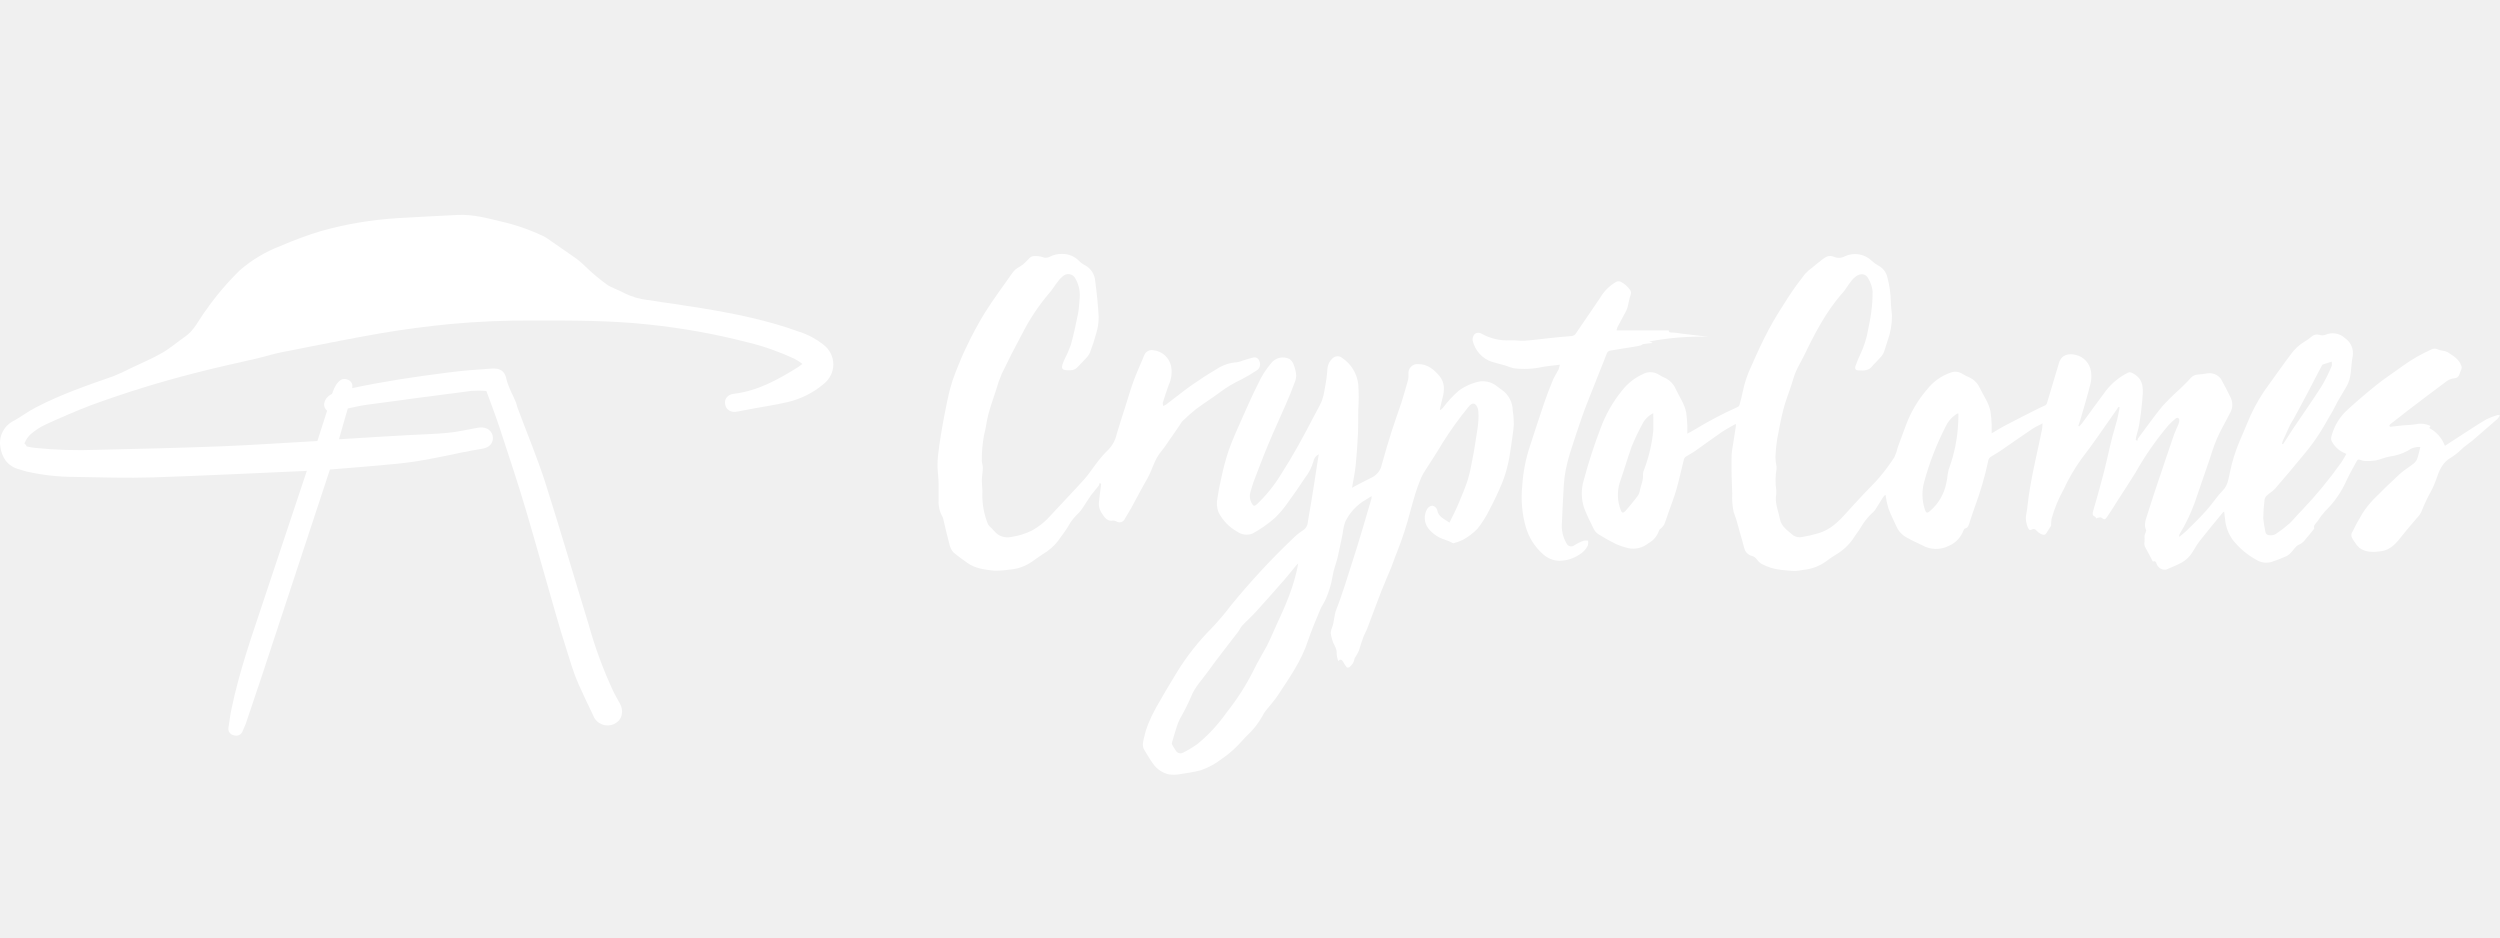
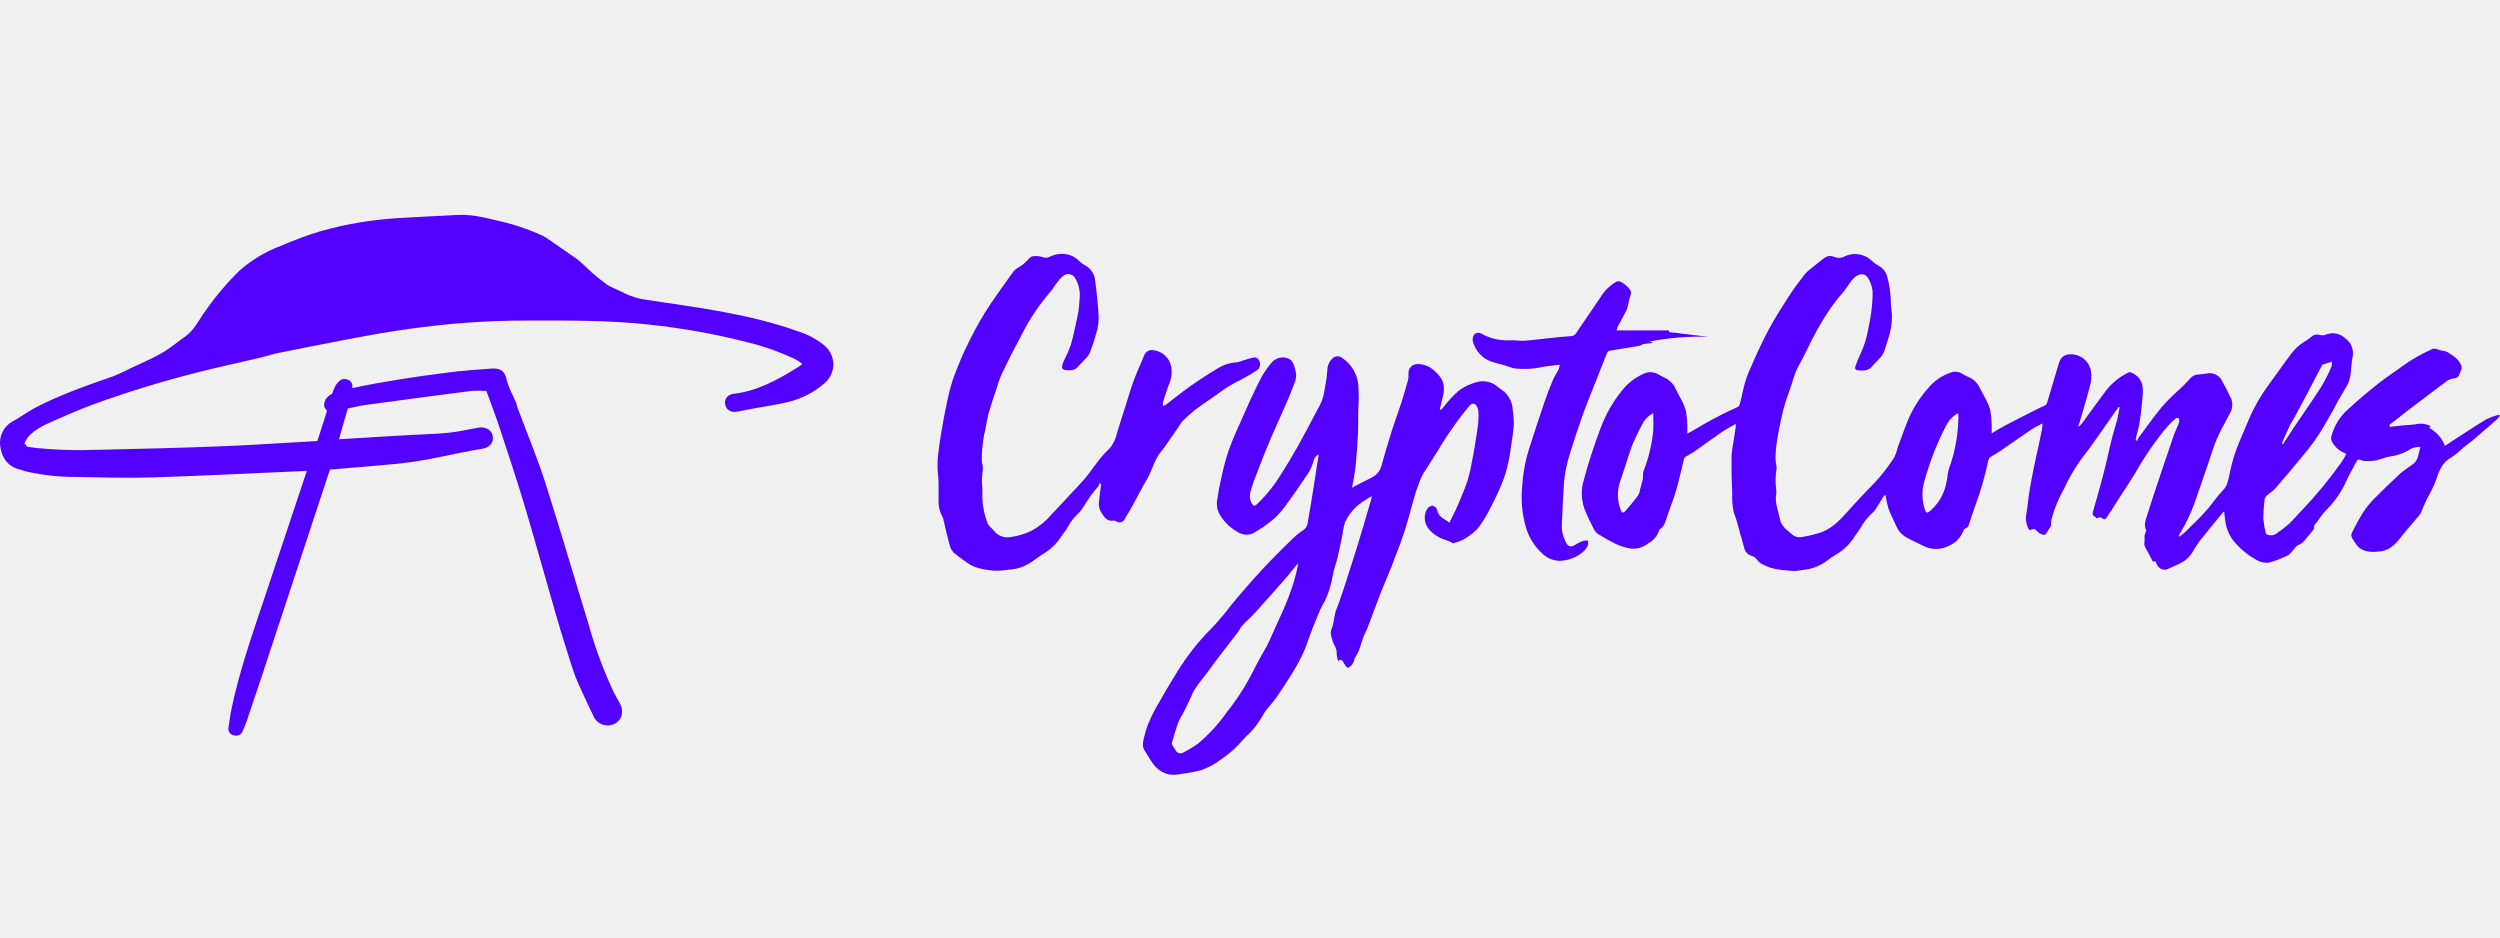
- <svg xmlns="http://www.w3.org/2000/svg" width="128" height="48" viewBox="0 0 128 48" fill="#fff">
+ <svg xmlns="http://www.w3.org/2000/svg" width="128" height="48" viewBox="0 0 128 48" fill="#5200ff">
  <path d="M16.986 20.176C16.978 20.184 16.961 20.184 16.952 20.192C16.858 20.242 16.781 20.307 16.721 20.381C16.661 20.463 16.618 20.553 16.601 20.652C16.601 20.668 16.593 20.693 16.593 20.709C16.593 20.816 16.635 20.898 16.67 20.939C16.695 20.98 16.721 21.005 16.747 21.029C16.584 21.546 16.413 22.063 16.25 22.58C14.606 22.67 12.988 22.785 11.352 22.851C9.228 22.933 7.096 22.982 4.973 23.031C4.973 23.031 4.973 23.031 4.964 23.031C3.911 23.072 2.849 23.039 1.804 22.933C1.659 22.916 1.513 22.892 1.368 22.859C1.351 22.81 1.316 22.76 1.256 22.711C1.256 22.711 1.248 22.711 1.248 22.703C1.256 22.695 1.256 22.686 1.265 22.67C1.333 22.506 1.436 22.358 1.565 22.235C1.796 22.038 2.053 21.866 2.335 21.735C3.106 21.382 3.877 21.046 4.673 20.742C6.42 20.102 8.201 19.552 10.008 19.093C11.078 18.814 12.157 18.584 13.253 18.33C13.45 18.281 13.647 18.223 13.835 18.174C14.024 18.125 14.204 18.076 14.383 18.043C16.104 17.706 17.808 17.354 19.521 17.058C20.694 16.861 21.867 16.706 23.049 16.591C24.462 16.459 25.883 16.402 27.305 16.41C29.291 16.41 31.252 16.402 33.205 16.615C34.926 16.796 36.63 17.099 38.3 17.534H38.308C39.122 17.731 39.918 18.018 40.68 18.371C40.826 18.445 40.954 18.535 41.083 18.634C41.023 18.683 40.954 18.732 40.886 18.781C39.824 19.446 38.796 20.012 37.589 20.16C37.529 20.168 37.392 20.184 37.281 20.274C37.221 20.324 37.161 20.398 37.135 20.488C37.109 20.578 37.118 20.66 37.135 20.734C37.152 20.808 37.186 20.89 37.255 20.955C37.323 21.021 37.409 21.062 37.486 21.078C37.606 21.103 37.734 21.078 37.769 21.07L38.591 20.914C39.113 20.816 39.695 20.734 40.252 20.603C40.252 20.603 40.252 20.603 40.261 20.603C40.963 20.447 41.622 20.127 42.161 19.667C42.478 19.421 42.667 19.052 42.667 18.658C42.667 18.264 42.478 17.887 42.153 17.641C42.153 17.641 42.153 17.641 42.144 17.633C41.785 17.354 41.374 17.132 40.937 16.993C39.301 16.394 37.606 16.057 35.919 15.778C35.457 15.705 34.994 15.639 34.54 15.565C34.078 15.499 33.624 15.434 33.17 15.36C33.162 15.36 33.162 15.36 33.153 15.36C32.742 15.311 32.348 15.196 31.98 15.015C31.809 14.925 31.629 14.843 31.475 14.777C31.312 14.704 31.175 14.646 31.064 14.564C30.721 14.31 30.387 14.039 30.079 13.744C29.925 13.604 29.711 13.383 29.488 13.227C28.983 12.866 28.435 12.505 27.938 12.152C27.938 12.152 27.938 12.152 27.93 12.152C27.878 12.119 27.836 12.095 27.784 12.07C27.784 12.07 27.784 12.07 27.776 12.07C27.074 11.742 26.354 11.496 25.618 11.332C24.967 11.176 24.231 10.971 23.46 11.004C22.433 11.053 21.396 11.11 20.369 11.168C19.05 11.25 17.74 11.463 16.464 11.824H16.456C15.745 12.037 15.043 12.3 14.358 12.595C13.604 12.882 12.902 13.301 12.303 13.818C12.294 13.826 12.294 13.826 12.285 13.834C11.635 14.466 11.044 15.163 10.53 15.902C10.436 16.025 10.35 16.156 10.273 16.279C10.188 16.41 10.11 16.525 10.033 16.648C9.871 16.878 9.708 17.075 9.494 17.222C9.049 17.534 8.706 17.838 8.286 18.076C7.773 18.371 7.233 18.593 6.651 18.872C6.642 18.872 6.642 18.88 6.634 18.88C6.36 19.027 6.077 19.15 5.795 19.265C4.476 19.725 3.123 20.192 1.856 20.849C1.65 20.955 1.453 21.078 1.273 21.193C1.094 21.308 0.922 21.423 0.751 21.521C0.503 21.636 0.289 21.825 0.16 22.063C0.023 22.309 -0.028 22.588 0.015 22.859C0.049 23.113 0.126 23.359 0.289 23.581C0.46 23.802 0.7 23.966 1.017 24.04C1.068 24.057 1.119 24.065 1.179 24.09C1.239 24.106 1.308 24.131 1.376 24.147H1.385C2.181 24.327 3.003 24.418 3.817 24.418C5.152 24.442 6.497 24.483 7.841 24.442C10.384 24.36 12.919 24.229 15.445 24.122C15.531 24.122 15.625 24.114 15.711 24.106L13.501 30.735C12.893 32.556 12.243 34.402 11.849 36.314C11.78 36.634 11.746 36.978 11.694 37.274C11.669 37.446 11.789 37.61 11.96 37.643L12.02 37.66C12.183 37.692 12.354 37.61 12.414 37.454C12.457 37.34 12.551 37.159 12.602 37.003C13.142 35.411 13.673 33.82 14.195 32.22C15.094 29.496 15.993 26.764 16.892 24.04C18.04 23.95 19.187 23.852 20.334 23.745C21.088 23.671 21.825 23.54 22.552 23.392C23.28 23.244 23.982 23.088 24.702 22.974C24.847 22.949 25.001 22.892 25.113 22.769C25.233 22.629 25.258 22.465 25.224 22.309C25.19 22.145 25.078 22.006 24.916 21.94C24.77 21.874 24.607 21.874 24.47 21.899C23.914 21.997 23.443 22.112 22.929 22.161C22.27 22.227 21.636 22.235 20.942 22.276C19.932 22.334 18.913 22.391 17.903 22.457L17.355 22.49C17.509 21.948 17.654 21.431 17.808 20.914C18.117 20.849 18.416 20.775 18.716 20.734C20.532 20.488 22.338 20.242 24.154 20.012C24.402 19.995 24.65 19.995 24.899 20.02C24.916 20.061 24.941 20.102 24.95 20.151C24.95 20.16 24.95 20.16 24.959 20.168C25.181 20.783 25.412 21.382 25.609 21.989C26.063 23.376 26.526 24.754 26.937 26.149C27.459 27.913 27.947 29.685 28.461 31.457C28.632 32.048 28.803 32.63 28.992 33.213C29.172 33.762 29.334 34.378 29.591 34.952C29.591 34.96 29.6 34.968 29.6 34.977C29.6 34.985 29.608 34.993 29.608 35.001C29.865 35.559 30.122 36.125 30.396 36.683C30.43 36.773 30.49 36.847 30.559 36.921C30.636 36.995 30.73 37.052 30.833 37.093C30.935 37.134 31.047 37.143 31.149 37.143C31.261 37.134 31.364 37.11 31.458 37.061C31.655 36.962 31.792 36.798 31.835 36.585C31.877 36.388 31.835 36.183 31.732 36.01C31.62 35.805 31.509 35.617 31.415 35.428C30.901 34.328 30.482 33.196 30.156 32.039V32.031C29.411 29.611 28.701 27.166 27.93 24.746C27.51 23.433 26.971 22.153 26.5 20.882C26.491 20.865 26.491 20.849 26.474 20.799C26.466 20.759 26.448 20.693 26.423 20.619C26.38 20.512 26.32 20.389 26.286 20.307C26.286 20.299 26.277 20.291 26.277 20.283C26.149 20.037 26.038 19.774 25.952 19.503C25.935 19.429 25.918 19.355 25.9 19.29C25.875 19.216 25.832 19.118 25.755 19.036C25.575 18.855 25.327 18.863 25.155 18.872C24.41 18.921 23.657 18.978 22.912 19.077C21.285 19.282 19.649 19.528 18.031 19.872L18.04 19.799C18.057 19.651 17.971 19.503 17.817 19.446L17.748 19.421C17.629 19.38 17.483 19.405 17.389 19.495C17.329 19.552 17.278 19.61 17.226 19.675C17.218 19.684 17.218 19.692 17.209 19.7C17.141 19.815 17.081 19.938 17.038 20.061C17.038 20.069 17.029 20.086 17.029 20.094C17.029 20.11 17.021 20.127 17.004 20.143C17.012 20.16 16.995 20.168 16.986 20.176Z" />
  <path d="M122.366 21.853C122.585 21.828 122.791 21.802 123.004 21.782C123.216 21.762 123.477 21.758 123.709 21.718C123.957 21.665 124.216 21.698 124.443 21.813L124.378 21.913C124.746 22.108 125.032 22.434 125.18 22.827C125.539 22.592 125.882 22.367 126.229 22.145C126.576 21.924 126.937 21.68 127.303 21.47C127.487 21.379 127.678 21.305 127.875 21.249C127.901 21.249 127.937 21.249 128 21.269C127.957 21.338 127.908 21.403 127.853 21.464C127.43 21.833 127.003 22.201 126.574 22.57C126.429 22.692 126.269 22.792 126.122 22.917C125.942 23.099 125.744 23.262 125.532 23.404C125.041 23.661 124.875 24.116 124.719 24.591C124.649 24.777 124.568 24.96 124.478 25.137C124.29 25.469 124.126 25.814 123.987 26.171C123.931 26.3 123.851 26.417 123.751 26.516C123.508 26.813 123.246 27.098 123.01 27.401C122.718 27.775 122.425 28.151 121.914 28.223C121.531 28.276 121.136 28.297 120.799 28.049C120.704 27.962 120.622 27.861 120.556 27.749C120.502 27.681 120.456 27.606 120.419 27.527C120.403 27.493 120.393 27.456 120.39 27.418C120.388 27.38 120.392 27.342 120.404 27.306C120.568 26.964 120.749 26.63 120.946 26.306C121.114 26.04 121.308 25.792 121.526 25.566C121.96 25.125 122.405 24.695 122.861 24.276C123.08 24.072 123.347 23.92 123.584 23.73C123.665 23.665 123.727 23.578 123.764 23.48C123.83 23.291 123.869 23.095 123.921 22.884C123.691 22.87 123.463 22.938 123.277 23.077C122.986 23.236 122.669 23.337 122.342 23.376C122.103 23.418 121.875 23.526 121.636 23.575C121.453 23.603 121.268 23.613 121.084 23.603C121.001 23.6 120.919 23.579 120.843 23.544C120.746 23.499 120.698 23.544 120.659 23.619C120.484 23.945 120.299 24.263 120.144 24.597C119.882 25.19 119.51 25.724 119.048 26.171C118.903 26.331 118.773 26.504 118.658 26.688C118.577 26.799 118.439 26.884 118.487 27.053C118.487 27.067 118.472 27.091 118.46 27.104C118.329 27.266 118.204 27.43 118.064 27.582C117.976 27.718 117.851 27.825 117.705 27.89C117.545 27.943 117.437 28.153 117.304 28.288C117.242 28.361 117.167 28.421 117.085 28.465C116.818 28.59 116.543 28.696 116.263 28.784C116.006 28.844 115.736 28.798 115.513 28.656C115.053 28.403 114.648 28.059 114.319 27.645C114.095 27.338 113.959 26.974 113.925 26.593C113.907 26.465 113.894 26.337 113.876 26.191C113.854 26.202 113.834 26.216 113.815 26.233C113.41 26.728 113 27.218 112.608 27.719C112.434 27.941 112.318 28.206 112.145 28.426C112.024 28.578 111.875 28.705 111.707 28.8C111.45 28.944 111.172 29.048 110.902 29.167C110.888 29.169 110.873 29.169 110.859 29.167C110.764 29.173 110.671 29.147 110.592 29.094C110.512 29.04 110.452 28.962 110.42 28.871C110.388 28.754 110.339 28.707 110.225 28.751C110.1 28.512 109.982 28.28 109.855 28.054C109.825 28.009 109.804 27.958 109.795 27.904C109.785 27.851 109.786 27.796 109.798 27.742C109.804 27.64 109.804 27.538 109.798 27.437C109.812 27.372 109.833 27.309 109.86 27.248C109.86 27.215 109.894 27.174 109.883 27.149C109.739 26.848 109.883 26.565 109.961 26.295C110.25 25.37 110.565 24.456 110.872 23.538C111.017 23.108 111.163 22.679 111.31 22.251C111.376 22.066 111.468 21.891 111.542 21.707C111.568 21.647 111.581 21.582 111.579 21.516C111.579 21.397 111.481 21.355 111.391 21.431C111.262 21.536 111.139 21.65 111.025 21.773C110.386 22.527 109.819 23.343 109.332 24.208C109.042 24.681 108.733 25.144 108.433 25.611C108.251 25.897 108.076 26.189 107.883 26.465C107.765 26.631 107.747 26.612 107.582 26.5C107.532 26.467 107.427 26.516 107.346 26.527V26.569C107.318 26.529 107.3 26.469 107.262 26.454C107.106 26.386 107.138 26.272 107.173 26.149C107.307 25.684 107.441 25.219 107.567 24.752C107.677 24.343 107.786 23.933 107.878 23.522C107.971 23.11 108.052 22.756 108.148 22.376C108.223 22.076 108.323 21.787 108.398 21.49C108.45 21.282 108.484 21.07 108.525 20.86L108.471 20.83L108.291 21.089C107.719 21.895 107.173 22.723 106.566 23.499C106.217 23.986 105.914 24.505 105.663 25.049C105.397 25.525 105.188 26.031 105.041 26.558C105.021 26.676 105.013 26.795 105.017 26.914C104.929 27.051 104.847 27.174 104.771 27.302C104.695 27.43 104.576 27.375 104.485 27.335C104.402 27.292 104.327 27.235 104.265 27.164C104.239 27.126 104.2 27.1 104.155 27.09C104.111 27.081 104.065 27.089 104.026 27.113C103.936 27.164 103.886 27.134 103.842 27.038C103.731 26.812 103.697 26.553 103.748 26.305C103.809 26 103.827 25.684 103.873 25.374C103.919 25.064 103.976 24.756 104.033 24.449C104.09 24.142 104.166 23.785 104.236 23.457C104.341 22.964 104.456 22.473 104.552 21.981C104.566 21.881 104.575 21.78 104.578 21.678C104.377 21.787 104.197 21.862 104.039 21.97C103.486 22.342 102.943 22.727 102.394 23.104C102.24 23.208 102.072 23.292 101.918 23.395C101.864 23.434 101.824 23.49 101.806 23.555C101.636 24.363 101.407 25.156 101.12 25.928C101.015 26.21 100.926 26.499 100.831 26.786C100.792 26.903 100.765 27.021 100.612 27.058C100.592 27.068 100.574 27.082 100.56 27.1C100.545 27.118 100.535 27.138 100.528 27.16C100.396 27.521 100.119 27.809 99.766 27.954C99.556 28.059 99.325 28.111 99.091 28.105C98.858 28.1 98.629 28.036 98.425 27.921C98.149 27.791 97.871 27.663 97.607 27.512C97.384 27.391 97.206 27.198 97.101 26.963C96.965 26.654 96.806 26.354 96.689 26.038C96.621 25.807 96.57 25.572 96.536 25.334C96.493 25.366 96.455 25.403 96.422 25.445C96.282 25.666 96.148 25.887 96.007 26.109C95.97 26.157 95.928 26.201 95.883 26.242C95.697 26.411 95.532 26.603 95.391 26.813C95.262 27.032 95.121 27.244 94.969 27.448C94.739 27.824 94.425 28.138 94.053 28.364C93.845 28.488 93.645 28.624 93.453 28.771C93.117 29.003 92.728 29.143 92.324 29.178C92.188 29.206 92.049 29.225 91.909 29.234C91.674 29.234 91.437 29.198 91.2 29.178C90.837 29.142 90.484 29.032 90.163 28.855C90.078 28.796 90.004 28.721 89.945 28.634C89.883 28.55 89.796 28.49 89.697 28.463C89.611 28.442 89.531 28.399 89.466 28.338C89.4 28.277 89.351 28.201 89.321 28.116C89.272 27.964 89.239 27.804 89.194 27.649C89.133 27.428 89.059 27.206 89.008 26.986C88.941 26.724 88.859 26.467 88.763 26.215C88.697 25.909 88.673 25.595 88.691 25.281C88.675 24.963 88.664 24.644 88.657 24.325C88.651 24.006 88.657 23.641 88.657 23.3C88.673 23.104 88.699 22.91 88.737 22.716C88.783 22.422 88.831 22.13 88.875 21.831C88.878 21.788 88.878 21.744 88.875 21.7C88.621 21.849 88.377 21.97 88.154 22.123C87.692 22.439 87.242 22.773 86.782 23.097C86.635 23.201 86.468 23.278 86.32 23.378C86.269 23.413 86.232 23.465 86.215 23.524C86.085 24.033 85.98 24.546 85.835 25.051C85.712 25.48 85.544 25.898 85.397 26.321C85.336 26.499 85.283 26.677 85.211 26.85C85.167 26.923 85.112 26.989 85.049 27.045C85.016 27.083 84.959 27.111 84.948 27.153C84.854 27.44 84.655 27.678 84.393 27.817C84.252 27.932 84.087 28.014 83.912 28.057C83.736 28.1 83.554 28.104 83.377 28.068C83.151 28.014 82.931 27.94 82.719 27.846C82.414 27.695 82.117 27.529 81.829 27.346C81.737 27.285 81.661 27.2 81.61 27.1C81.427 26.753 81.261 26.397 81.115 26.032C80.953 25.559 80.945 25.046 81.093 24.569C81.332 23.676 81.617 22.797 81.946 21.935C82.204 21.233 82.575 20.58 83.042 20.003C83.326 19.637 83.695 19.346 84.115 19.155C84.368 19.014 84.678 19.023 84.924 19.177C85.04 19.249 85.16 19.312 85.285 19.366C85.523 19.491 85.71 19.697 85.811 19.947C85.998 20.333 86.249 20.687 86.333 21.12C86.363 21.336 86.382 21.552 86.39 21.769V22.201C86.519 22.132 86.633 22.079 86.738 22.012C87.459 21.572 88.206 21.178 88.975 20.835C89.017 20.814 89.048 20.778 89.063 20.733C89.127 20.494 89.194 20.257 89.237 20.014C89.331 19.57 89.478 19.14 89.675 18.732C89.951 18.1 90.24 17.469 90.566 16.858C90.871 16.287 91.224 15.738 91.573 15.194C91.833 14.791 92.122 14.404 92.418 14.025C92.537 13.897 92.668 13.782 92.811 13.682C92.925 13.588 93.029 13.492 93.157 13.401C93.273 13.295 93.401 13.205 93.54 13.134C93.658 13.093 93.787 13.098 93.902 13.149C93.99 13.188 94.086 13.206 94.182 13.201C94.278 13.196 94.372 13.17 94.456 13.123C94.683 13.016 94.935 12.981 95.181 13.023C95.427 13.064 95.656 13.18 95.837 13.355C95.944 13.455 96.064 13.541 96.192 13.611C96.411 13.73 96.571 13.938 96.63 14.182C96.741 14.597 96.802 15.023 96.812 15.453C96.812 15.685 96.853 15.917 96.869 16.152C96.872 16.588 96.798 17.022 96.65 17.431C96.597 17.615 96.529 17.794 96.475 17.978C96.4 18.223 96.197 18.372 96.036 18.56C95.988 18.62 95.92 18.662 95.879 18.724C95.692 18.991 95.418 18.982 95.144 18.963C95.008 18.963 94.954 18.872 95 18.741C95.075 18.527 95.162 18.318 95.26 18.113C95.444 17.72 95.575 17.303 95.649 16.873C95.705 16.582 95.772 16.291 95.806 15.989C95.858 15.627 95.882 15.263 95.876 14.898C95.848 14.671 95.773 14.453 95.657 14.258C95.517 13.981 95.219 13.985 94.984 14.181C94.713 14.401 94.575 14.729 94.349 14.986C93.472 15.968 92.892 17.128 92.317 18.306C92.201 18.54 92.063 18.766 91.958 19.004C91.853 19.244 91.783 19.522 91.697 19.781C91.561 20.176 91.411 20.567 91.307 20.97C91.18 21.468 91.088 21.972 90.992 22.48C90.942 22.789 90.912 23.102 90.902 23.415C90.907 23.576 90.927 23.736 90.959 23.894C90.962 23.931 90.962 23.969 90.959 24.006C90.897 24.372 90.893 24.746 90.946 25.113C90.954 25.224 90.946 25.336 90.924 25.445C90.9 25.839 91.06 26.197 91.13 26.571C91.209 26.985 91.555 27.176 91.824 27.419C91.957 27.499 92.112 27.526 92.263 27.496C92.547 27.451 92.827 27.386 93.102 27.302C93.698 27.131 94.125 26.717 94.526 26.268C94.825 25.934 95.129 25.605 95.434 25.281C95.703 24.991 95.995 24.719 96.249 24.416C96.515 24.098 96.763 23.763 96.989 23.416C97.068 23.247 97.128 23.07 97.169 22.889C97.307 22.506 97.448 22.123 97.594 21.743C97.846 21.076 98.212 20.462 98.675 19.928C98.986 19.533 99.401 19.238 99.871 19.078C99.969 19.039 100.073 19.025 100.176 19.035C100.28 19.046 100.379 19.081 100.467 19.138C100.58 19.206 100.697 19.266 100.818 19.317C101.059 19.425 101.252 19.617 101.363 19.859C101.554 20.259 101.828 20.622 101.913 21.068C101.948 21.297 101.968 21.528 101.973 21.76V22.187C102.214 22.046 102.424 21.911 102.645 21.796C103.187 21.509 103.741 21.233 104.281 20.957C104.422 20.883 104.572 20.826 104.719 20.753C104.759 20.728 104.789 20.689 104.804 20.643C105.01 19.959 105.214 19.275 105.418 18.588C105.549 18.146 105.924 18.082 106.284 18.172C106.483 18.218 106.664 18.324 106.803 18.477C106.941 18.63 107.032 18.822 107.061 19.029C107.095 19.259 107.08 19.494 107.015 19.717C106.859 20.328 106.678 20.93 106.502 21.535C106.476 21.627 106.439 21.716 106.408 21.807L106.452 21.833C106.507 21.78 106.559 21.723 106.608 21.663C107.022 21.098 107.43 20.529 107.85 19.97C108.149 19.598 108.522 19.296 108.945 19.085C109.046 19.029 109.126 19.071 109.222 19.125C109.82 19.448 109.722 20.009 109.682 20.527C109.647 20.935 109.595 21.341 109.527 21.745C109.493 21.948 109.426 22.145 109.377 22.345C109.364 22.399 109.355 22.457 109.347 22.515L109.428 22.579C109.435 22.533 109.449 22.488 109.469 22.446C109.879 21.895 110.272 21.34 110.708 20.806C110.991 20.495 111.292 20.2 111.606 19.921C111.79 19.739 111.979 19.563 112.15 19.367C112.2 19.308 112.262 19.259 112.332 19.226C112.402 19.192 112.478 19.174 112.555 19.173C112.702 19.165 112.848 19.147 112.993 19.12C113.266 19.067 113.546 19.176 113.712 19.401C113.898 19.726 114.067 20.065 114.229 20.397C114.335 20.654 114.309 20.947 114.159 21.18C113.941 21.622 113.688 22.03 113.502 22.473C113.335 22.849 113.226 23.25 113.09 23.639C112.846 24.345 112.608 25.049 112.362 25.755C112.162 26.301 111.911 26.826 111.61 27.322C111.595 27.347 111.583 27.375 111.573 27.403C111.57 27.432 111.57 27.461 111.573 27.49C111.722 27.364 111.863 27.268 111.983 27.142C112.32 26.806 112.665 26.478 112.982 26.117C113.3 25.757 113.508 25.418 113.811 25.108C114.067 24.845 114.097 24.52 114.168 24.201C114.28 23.642 114.45 23.098 114.674 22.575C114.865 22.145 115.035 21.707 115.224 21.28C115.488 20.704 115.812 20.159 116.192 19.654C116.565 19.146 116.92 18.626 117.302 18.128C117.488 17.866 117.727 17.647 118.003 17.486C118.129 17.412 118.248 17.327 118.358 17.23C118.41 17.183 118.473 17.15 118.542 17.135C118.61 17.119 118.681 17.123 118.748 17.144C118.846 17.177 118.952 17.177 119.05 17.144C119.221 17.068 119.41 17.045 119.593 17.077C119.777 17.11 119.947 17.197 120.082 17.327C120.373 17.532 120.519 17.889 120.458 18.242C120.348 18.755 120.43 19.31 120.139 19.791C119.993 20.035 119.847 20.283 119.701 20.534C119.605 20.705 119.526 20.881 119.43 21.052C119.28 21.315 119.12 21.574 118.974 21.837C118.667 22.363 118.313 22.859 117.917 23.32C117.451 23.89 116.976 24.453 116.493 25.009C116.368 25.151 116.195 25.248 116.055 25.379C115.997 25.433 115.959 25.505 115.946 25.584C115.905 25.901 115.883 26.221 115.879 26.54C115.902 26.764 115.937 26.985 115.984 27.204C116.008 27.393 116.147 27.406 116.276 27.408C116.37 27.408 116.462 27.379 116.541 27.326C116.78 27.165 117.008 26.99 117.225 26.799C117.444 26.593 117.63 26.346 117.847 26.136C118.579 25.37 119.255 24.55 119.87 23.683C119.965 23.541 120.054 23.393 120.133 23.24L119.986 23.172C119.726 23.05 119.513 22.843 119.381 22.584C119.352 22.514 119.346 22.436 119.363 22.362C119.503 21.805 119.81 21.307 120.24 20.937C120.736 20.484 121.248 20.049 121.774 19.633C122.182 19.312 122.62 19.032 123.036 18.724C123.491 18.398 123.976 18.12 124.485 17.893C124.537 17.865 124.595 17.85 124.654 17.85C124.714 17.85 124.772 17.865 124.824 17.893C124.895 17.921 124.969 17.942 125.043 17.953C125.131 17.962 125.217 17.985 125.298 18.02C125.591 18.21 125.912 18.383 126.028 18.753C126.041 18.799 126.041 18.848 126.028 18.894C125.997 18.985 125.949 19.069 125.923 19.159C125.908 19.218 125.874 19.271 125.827 19.309C125.781 19.347 125.723 19.369 125.663 19.37C125.535 19.383 125.412 19.425 125.302 19.494C124.608 20.009 123.918 20.53 123.231 21.056C122.946 21.278 122.666 21.499 122.383 21.72C122.364 21.739 122.346 21.761 122.331 21.785L122.366 21.853ZM100.27 21.176C100.237 21.176 100.224 21.165 100.217 21.176C100.19 21.189 100.164 21.204 100.138 21.22C99.913 21.376 99.732 21.59 99.615 21.842C99.153 22.742 98.786 23.689 98.519 24.669C98.391 25.126 98.4 25.613 98.547 26.064C98.614 26.286 98.679 26.297 98.846 26.136C99.253 25.781 99.533 25.299 99.644 24.763C99.657 24.68 99.678 24.595 99.694 24.511C99.707 24.354 99.733 24.199 99.77 24.046C100.06 23.266 100.226 22.444 100.262 21.612C100.272 21.463 100.27 21.317 100.27 21.178V21.176ZM116.841 22.725L116.889 22.743C116.922 22.694 116.957 22.648 116.988 22.596C117.12 22.391 117.247 22.183 117.382 21.982C117.88 21.244 118.391 20.518 118.871 19.768C119.065 19.436 119.236 19.092 119.385 18.737C119.398 18.664 119.398 18.589 119.385 18.516C119.221 18.567 119.077 18.609 118.934 18.66C118.904 18.671 118.88 18.717 118.862 18.75C118.643 19.155 118.441 19.56 118.228 19.965C118.06 20.289 117.887 20.609 117.714 20.93C117.624 21.098 117.534 21.269 117.44 21.437C117.38 21.543 117.308 21.643 117.255 21.751C117.124 22.026 116.999 22.304 116.874 22.584C116.86 22.629 116.849 22.676 116.841 22.723V22.725ZM67.522 23.261C67.451 23.294 67.39 23.344 67.342 23.406C67.295 23.468 67.263 23.541 67.248 23.619C67.16 23.932 67.011 24.224 66.809 24.476C66.538 24.885 66.261 25.293 65.968 25.688C65.764 25.992 65.529 26.273 65.267 26.525C64.917 26.831 64.536 27.096 64.13 27.317C64.001 27.368 63.862 27.386 63.724 27.369C63.587 27.352 63.456 27.301 63.343 27.22C62.936 26.994 62.604 26.65 62.388 26.23C62.297 25.997 62.279 25.742 62.335 25.498C62.385 25.144 62.453 24.792 62.537 24.444C62.634 23.975 62.758 23.513 62.909 23.059C63.127 22.439 63.413 21.837 63.678 21.233C63.915 20.7 64.151 20.165 64.417 19.647C64.587 19.27 64.809 18.92 65.074 18.605C65.3 18.31 65.699 18.217 66.029 18.383C66.136 18.464 66.213 18.579 66.249 18.709C66.313 18.871 66.352 19.043 66.365 19.217C66.362 19.353 66.332 19.487 66.277 19.611C66.141 19.974 66.001 20.337 65.839 20.693C65.545 21.375 65.229 22.046 64.945 22.73C64.675 23.372 64.432 24.022 64.182 24.673C64.119 24.84 64.077 25.02 64.023 25.193C63.965 25.39 63.991 25.603 64.097 25.779C64.171 25.921 64.231 25.928 64.351 25.819C64.817 25.377 65.226 24.874 65.565 24.323C66.192 23.351 66.746 22.331 67.274 21.311C67.41 21.045 67.566 20.791 67.682 20.516C67.747 20.332 67.793 20.141 67.82 19.947C67.859 19.748 67.89 19.55 67.919 19.35C67.94 19.184 67.955 19.018 67.966 18.852C67.99 18.653 68.085 18.47 68.234 18.339C68.303 18.276 68.392 18.241 68.485 18.241C68.577 18.241 68.667 18.276 68.736 18.339C68.956 18.487 69.143 18.683 69.282 18.912C69.421 19.141 69.51 19.399 69.542 19.667C69.574 20.109 69.574 20.552 69.542 20.994C69.542 21.378 69.542 21.762 69.531 22.145C69.503 22.707 69.468 23.269 69.411 23.829C69.374 24.199 69.293 24.562 69.224 24.974C69.352 24.905 69.444 24.849 69.545 24.799C69.784 24.675 70.025 24.553 70.265 24.433C70.519 24.299 70.699 24.054 70.752 23.77C70.916 23.183 71.087 22.599 71.272 22.021C71.424 21.539 71.605 21.063 71.763 20.581C71.883 20.208 71.981 19.83 72.093 19.452C72.113 19.352 72.12 19.25 72.115 19.149C72.107 19.081 72.115 19.012 72.137 18.947C72.16 18.882 72.196 18.823 72.244 18.775C72.292 18.726 72.35 18.689 72.413 18.666C72.477 18.643 72.545 18.635 72.612 18.642C73.09 18.642 73.412 18.91 73.695 19.246C73.978 19.582 73.967 19.976 73.857 20.381C73.805 20.574 73.763 20.771 73.717 20.966L73.758 20.992C73.801 20.958 73.841 20.921 73.879 20.881C74.118 20.556 74.393 20.259 74.699 19.996C75.022 19.762 75.39 19.602 75.779 19.527C75.939 19.509 76.101 19.523 76.256 19.57C76.41 19.617 76.553 19.696 76.677 19.802C76.752 19.852 76.822 19.915 76.896 19.963C77.241 20.204 77.448 20.598 77.453 21.021C77.491 21.256 77.508 21.493 77.508 21.731C77.484 22.099 77.42 22.464 77.368 22.838C77.324 23.141 77.282 23.444 77.212 23.743C77.138 24.072 77.039 24.395 76.916 24.708C76.724 25.175 76.507 25.633 76.272 26.078C76.098 26.434 75.887 26.769 75.641 27.078C75.424 27.301 75.175 27.49 74.902 27.638C74.744 27.716 74.578 27.776 74.407 27.817C74.267 27.741 74.12 27.678 73.969 27.629C73.641 27.528 73.349 27.329 73.132 27.058C73.022 26.916 72.958 26.743 72.948 26.563C72.938 26.382 72.984 26.202 73.077 26.049C73.106 26.004 73.145 25.966 73.191 25.939C73.236 25.911 73.287 25.894 73.34 25.89C73.449 25.913 73.54 25.99 73.581 26.096C73.633 26.467 73.945 26.563 74.212 26.759C74.365 26.443 74.521 26.149 74.651 25.843C74.83 25.423 75.007 25 75.152 24.566C75.239 24.272 75.307 23.973 75.357 23.67C75.415 23.374 75.479 23.076 75.518 22.785C75.595 22.218 75.737 21.658 75.692 21.078C75.692 21.037 75.687 20.997 75.678 20.957C75.576 20.618 75.391 20.565 75.179 20.841C74.703 21.422 74.264 22.033 73.864 22.67C73.55 23.201 73.206 23.712 72.877 24.236C72.798 24.378 72.73 24.526 72.676 24.679C72.604 24.865 72.533 25.053 72.474 25.246C72.384 25.538 72.304 25.834 72.221 26.131C72.032 26.873 71.795 27.601 71.51 28.311C71.407 28.55 71.333 28.804 71.234 29.046C71.07 29.453 70.886 29.851 70.728 30.26C70.478 30.9 70.246 31.546 70.001 32.186C69.943 32.336 69.855 32.474 69.799 32.629C69.716 32.85 69.654 33.071 69.58 33.304C69.54 33.396 69.494 33.484 69.441 33.569C69.411 33.627 69.354 33.682 69.349 33.741C69.318 33.912 69.222 34.063 69.082 34.162C69.062 34.174 69.039 34.18 69.016 34.18C68.992 34.18 68.969 34.174 68.949 34.162C68.878 34.071 68.814 33.974 68.76 33.872C68.694 33.755 68.613 33.741 68.521 33.85C68.473 33.727 68.444 33.596 68.436 33.463C68.462 33.193 68.28 33.02 68.217 32.781C68.173 32.658 68.145 32.531 68.133 32.401C68.14 32.303 68.165 32.208 68.206 32.119C68.318 31.819 68.302 31.493 68.424 31.195C68.595 30.765 68.738 30.325 68.883 29.887C69.082 29.278 69.275 28.667 69.466 28.056C69.564 27.74 69.661 27.421 69.755 27.104C69.913 26.574 70.069 26.041 70.224 25.509C70.227 25.474 70.227 25.438 70.224 25.403L69.928 25.586C69.47 25.847 69.103 26.242 68.874 26.72C68.808 26.92 68.764 27.127 68.74 27.337C68.657 27.742 68.578 28.146 68.484 28.55C68.409 28.862 68.278 29.165 68.234 29.482C68.166 29.884 68.05 30.277 67.888 30.65C67.809 30.849 67.669 31.026 67.59 31.225C67.371 31.745 67.152 32.265 66.97 32.801C66.637 33.83 66.021 34.696 65.435 35.587C65.249 35.875 65.01 36.127 64.798 36.397C64.74 36.473 64.69 36.555 64.649 36.641C64.423 37.045 64.134 37.409 63.792 37.716C63.611 37.898 63.452 38.102 63.264 38.276C63.043 38.49 62.805 38.684 62.552 38.856C62.224 39.11 61.859 39.308 61.469 39.442C61.121 39.529 60.766 39.586 60.411 39.638C60.223 39.673 60.032 39.676 59.843 39.648C59.516 39.575 59.228 39.379 59.034 39.1C58.871 38.879 58.741 38.639 58.596 38.409C58.452 38.178 58.533 37.955 58.583 37.732C58.63 37.511 58.696 37.295 58.781 37.085C58.895 36.8 59.028 36.522 59.177 36.253C59.535 35.618 59.905 34.99 60.288 34.37C60.788 33.566 61.376 32.824 62.041 32.158C62.393 31.786 62.724 31.395 63.034 30.986C64.016 29.782 65.072 28.642 66.194 27.573C66.351 27.415 66.524 27.275 66.711 27.155C66.785 27.108 66.846 27.043 66.89 26.966C66.934 26.889 66.959 26.802 66.963 26.713C67.013 26.39 67.075 26.067 67.129 25.743C67.184 25.42 67.241 25.047 67.296 24.696C67.351 24.347 67.406 23.989 67.46 23.632L67.522 23.261ZM66.468 28.855C66.437 28.877 66.409 28.901 66.382 28.928C66.174 29.178 65.975 29.438 65.762 29.681C65.278 30.234 64.789 30.787 64.294 31.331C64.075 31.576 63.823 31.792 63.6 32.033C63.512 32.128 63.468 32.255 63.38 32.365C62.872 33.029 62.342 33.693 61.857 34.37C61.555 34.797 61.174 35.169 60.981 35.68C60.808 36.071 60.616 36.452 60.404 36.822C60.346 36.938 60.297 37.06 60.258 37.183C60.169 37.457 60.089 37.734 60.008 38.011C59.995 38.045 59.995 38.083 60.008 38.117C60.06 38.215 60.124 38.307 60.183 38.403C60.2 38.439 60.224 38.472 60.254 38.499C60.283 38.525 60.318 38.545 60.356 38.558C60.394 38.57 60.434 38.574 60.473 38.569C60.512 38.564 60.55 38.551 60.584 38.531C60.839 38.402 61.084 38.254 61.318 38.088C61.885 37.618 62.387 37.073 62.812 36.466C63.351 35.791 63.816 35.059 64.202 34.282C64.401 33.87 64.64 33.485 64.86 33.078C65.03 32.743 65.175 32.394 65.33 32.053C65.808 31.03 66.264 30.006 66.468 28.855ZM59.556 20.788C59.605 20.769 59.652 20.745 59.697 20.718C60.135 20.393 60.545 20.053 60.985 19.741C61.412 19.441 61.851 19.157 62.3 18.892C62.607 18.689 62.962 18.571 63.327 18.549C63.438 18.532 63.546 18.5 63.648 18.454C63.821 18.403 63.989 18.346 64.164 18.306C64.224 18.29 64.287 18.296 64.342 18.323C64.397 18.351 64.441 18.398 64.465 18.456C64.508 18.531 64.525 18.619 64.513 18.705C64.501 18.792 64.459 18.871 64.396 18.93C64.126 19.113 63.846 19.28 63.557 19.43C63.172 19.609 62.805 19.828 62.462 20.083C62.065 20.383 61.638 20.645 61.241 20.943C60.996 21.139 60.76 21.348 60.536 21.567C60.49 21.621 60.45 21.68 60.417 21.742C60.301 21.913 60.187 22.083 60.069 22.251C59.849 22.55 59.668 22.862 59.435 23.136C59.1 23.539 58.998 24.055 58.748 24.495C58.456 24.998 58.191 25.516 57.911 26.025C57.81 26.206 57.691 26.383 57.593 26.56C57.576 26.601 57.55 26.638 57.517 26.667C57.485 26.697 57.446 26.719 57.404 26.732C57.362 26.744 57.318 26.747 57.275 26.741C57.232 26.734 57.191 26.717 57.155 26.693C57.102 26.664 57.043 26.65 56.984 26.654C56.714 26.702 56.578 26.525 56.452 26.339C56.392 26.258 56.343 26.169 56.308 26.073C56.272 25.973 56.255 25.866 56.261 25.759C56.291 25.433 56.337 25.11 56.379 24.785L56.308 24.721C56.296 24.775 56.276 24.826 56.25 24.874C56.125 25.038 55.982 25.191 55.861 25.356C55.713 25.565 55.579 25.788 55.436 26C55.381 26.084 55.32 26.163 55.254 26.24C55.083 26.395 54.931 26.57 54.801 26.762C54.667 27.003 54.514 27.233 54.345 27.45C54.15 27.763 53.895 28.032 53.596 28.242C53.328 28.406 53.076 28.592 52.818 28.771C52.471 29.007 52.068 29.144 51.651 29.167C51.399 29.207 51.143 29.224 50.888 29.218C50.416 29.167 49.926 29.105 49.535 28.824C49.292 28.65 49.039 28.474 48.812 28.278C48.707 28.158 48.637 28.011 48.608 27.853C48.494 27.426 48.389 26.997 48.294 26.565C48.286 26.525 48.271 26.487 48.251 26.452C48.108 26.196 48.04 25.903 48.056 25.609V24.765C48.056 24.484 48.01 24.199 48.001 23.915C47.996 23.702 48.007 23.488 48.032 23.276C48.071 22.93 48.122 22.585 48.178 22.243C48.236 21.9 48.299 21.526 48.37 21.169C48.453 20.756 48.533 20.339 48.639 19.93C48.719 19.623 48.818 19.323 48.936 19.03C49.112 18.586 49.29 18.144 49.5 17.724C49.771 17.151 50.07 16.595 50.398 16.055C50.836 15.348 51.345 14.676 51.823 13.99C51.919 13.847 52.051 13.732 52.206 13.658C52.321 13.59 52.426 13.507 52.52 13.41C52.647 13.299 52.738 13.12 52.925 13.114C53.072 13.1 53.221 13.116 53.363 13.158C53.477 13.212 53.609 13.212 53.723 13.158C53.925 13.049 54.151 12.994 54.38 13.001C54.701 12.995 55.009 13.12 55.237 13.348C55.337 13.449 55.453 13.532 55.578 13.596C55.865 13.759 56.05 14.056 56.074 14.386C56.155 14.997 56.221 15.614 56.252 16.229C56.253 16.507 56.213 16.783 56.133 17.049C56.041 17.389 55.932 17.724 55.805 18.054C55.754 18.163 55.684 18.262 55.599 18.346C55.456 18.505 55.303 18.653 55.16 18.808C55.115 18.855 55.062 18.893 55.002 18.918C54.943 18.944 54.879 18.957 54.814 18.956C54.264 18.985 54.319 18.824 54.5 18.407C54.627 18.166 54.736 17.916 54.827 17.659C54.972 17.13 55.09 16.592 55.196 16.054C55.25 15.782 55.254 15.501 55.283 15.225C55.306 14.867 55.217 14.512 55.029 14.209C54.995 14.16 54.951 14.119 54.9 14.089C54.849 14.059 54.792 14.041 54.733 14.035C54.675 14.029 54.616 14.037 54.56 14.056C54.504 14.076 54.454 14.108 54.411 14.149C54.126 14.384 53.972 14.72 53.74 14.986C53.188 15.63 52.714 16.34 52.329 17.102C51.963 17.776 51.615 18.46 51.284 19.153C51.173 19.412 51.081 19.678 51.005 19.95C50.865 20.375 50.714 20.797 50.6 21.231C50.508 21.576 50.48 21.937 50.381 22.285C50.302 22.719 50.264 23.16 50.269 23.601C50.269 23.712 50.324 23.823 50.322 23.942C50.322 24.139 50.28 24.334 50.273 24.531C50.267 24.728 50.288 24.865 50.295 25.031C50.301 25.126 50.301 25.22 50.295 25.314C50.29 25.822 50.382 26.326 50.567 26.797C50.583 26.844 50.61 26.887 50.644 26.923C50.727 27.014 50.823 27.089 50.9 27.185C51.111 27.448 51.45 27.567 51.777 27.492C52.142 27.438 52.498 27.329 52.831 27.166C53.206 26.961 53.542 26.688 53.822 26.359C54.395 25.739 54.981 25.133 55.544 24.506C55.763 24.257 55.947 23.962 56.157 23.697C56.333 23.459 56.528 23.236 56.74 23.032C56.961 22.806 57.113 22.52 57.179 22.209C57.325 21.729 57.475 21.248 57.632 20.769C57.763 20.35 57.886 19.93 58.035 19.518C58.185 19.106 58.347 18.764 58.504 18.385C58.535 18.312 58.559 18.235 58.596 18.164C58.636 18.079 58.702 18.009 58.785 17.967C58.867 17.925 58.962 17.912 59.052 17.932C59.495 17.976 59.86 18.302 59.959 18.739C60.022 19.071 59.978 19.414 59.834 19.72C59.723 20.017 59.63 20.322 59.534 20.624C59.536 20.68 59.543 20.735 59.556 20.788ZM79.864 18.675C79.543 18.715 79.264 18.735 78.987 18.786C78.501 18.893 78.002 18.916 77.508 18.857C77.359 18.818 77.213 18.77 77.07 18.713C76.851 18.646 76.614 18.598 76.39 18.527C76.149 18.449 75.931 18.308 75.758 18.119C75.585 17.93 75.463 17.698 75.402 17.447C75.392 17.385 75.396 17.322 75.414 17.262C75.431 17.202 75.463 17.147 75.505 17.102C75.553 17.064 75.611 17.041 75.671 17.038C75.732 17.034 75.793 17.048 75.845 17.079C76.291 17.332 76.797 17.451 77.306 17.425C77.556 17.409 77.811 17.46 78.06 17.445C78.444 17.42 78.827 17.365 79.211 17.325C79.594 17.285 80.028 17.236 80.438 17.208C80.489 17.208 80.539 17.195 80.584 17.169C80.629 17.144 80.666 17.106 80.692 17.061C81.099 16.455 81.52 15.858 81.925 15.251C82.123 14.912 82.404 14.631 82.741 14.435C82.809 14.399 82.887 14.392 82.96 14.415C83.165 14.514 83.341 14.667 83.469 14.858C83.552 14.981 83.482 15.11 83.445 15.236C83.407 15.362 83.388 15.499 83.355 15.63C83.337 15.723 83.308 15.813 83.269 15.9C83.122 16.183 82.967 16.46 82.818 16.743C82.795 16.799 82.778 16.857 82.767 16.915H85.439C85.439 17.013 85.504 17.024 85.601 17.026C85.781 17.026 85.958 17.064 86.138 17.086L87.453 17.241C86.443 17.213 85.434 17.295 84.442 17.486L84.593 17.537V17.564C84.444 17.58 84.293 17.588 84.154 17.615C84.096 17.615 84.045 17.677 83.986 17.69C83.861 17.721 83.733 17.743 83.606 17.763C83.208 17.828 82.807 17.887 82.41 17.958C82.379 17.968 82.352 17.985 82.328 18.007C82.305 18.029 82.286 18.056 82.274 18.087C82.04 18.666 81.81 19.248 81.582 19.83C81.389 20.322 81.187 20.811 81.012 21.308C80.794 21.931 80.586 22.558 80.388 23.187C80.299 23.47 80.226 23.758 80.168 24.049C80.117 24.306 80.083 24.567 80.068 24.83C80.028 25.469 79.998 26.111 79.971 26.75C79.935 27.126 80.018 27.503 80.208 27.826C80.225 27.861 80.249 27.892 80.279 27.916C80.309 27.941 80.344 27.958 80.381 27.967C80.418 27.977 80.457 27.978 80.494 27.97C80.532 27.963 80.567 27.947 80.598 27.924C80.753 27.824 80.919 27.743 81.093 27.682C81.166 27.671 81.24 27.671 81.312 27.682C81.322 27.765 81.317 27.849 81.299 27.93C81.202 28.125 81.05 28.289 80.861 28.398C80.558 28.599 80.203 28.709 79.839 28.713C79.526 28.705 79.226 28.582 78.993 28.366C78.578 27.998 78.274 27.515 78.118 26.976C77.925 26.29 77.865 25.572 77.94 24.863C77.983 24.172 78.116 23.49 78.336 22.834C78.571 22.11 78.803 21.386 79.049 20.667C79.186 20.262 79.34 19.864 79.504 19.467C79.584 19.277 79.702 19.102 79.798 18.919C79.825 18.839 79.847 18.758 79.864 18.675ZM84.647 21.156C84.398 21.279 84.197 21.484 84.076 21.736C83.878 22.102 83.699 22.479 83.541 22.864C83.322 23.484 83.138 24.121 82.92 24.745C82.792 25.188 82.811 25.663 82.975 26.093C83.028 26.27 83.105 26.291 83.23 26.151C83.427 25.93 83.611 25.709 83.791 25.469C83.868 25.381 83.924 25.276 83.953 25.162C83.999 24.867 84.152 24.593 84.12 24.276C84.123 24.199 84.141 24.124 84.174 24.055C84.422 23.403 84.583 22.72 84.65 22.026C84.66 21.747 84.647 21.463 84.647 21.156Z" />
</svg>
